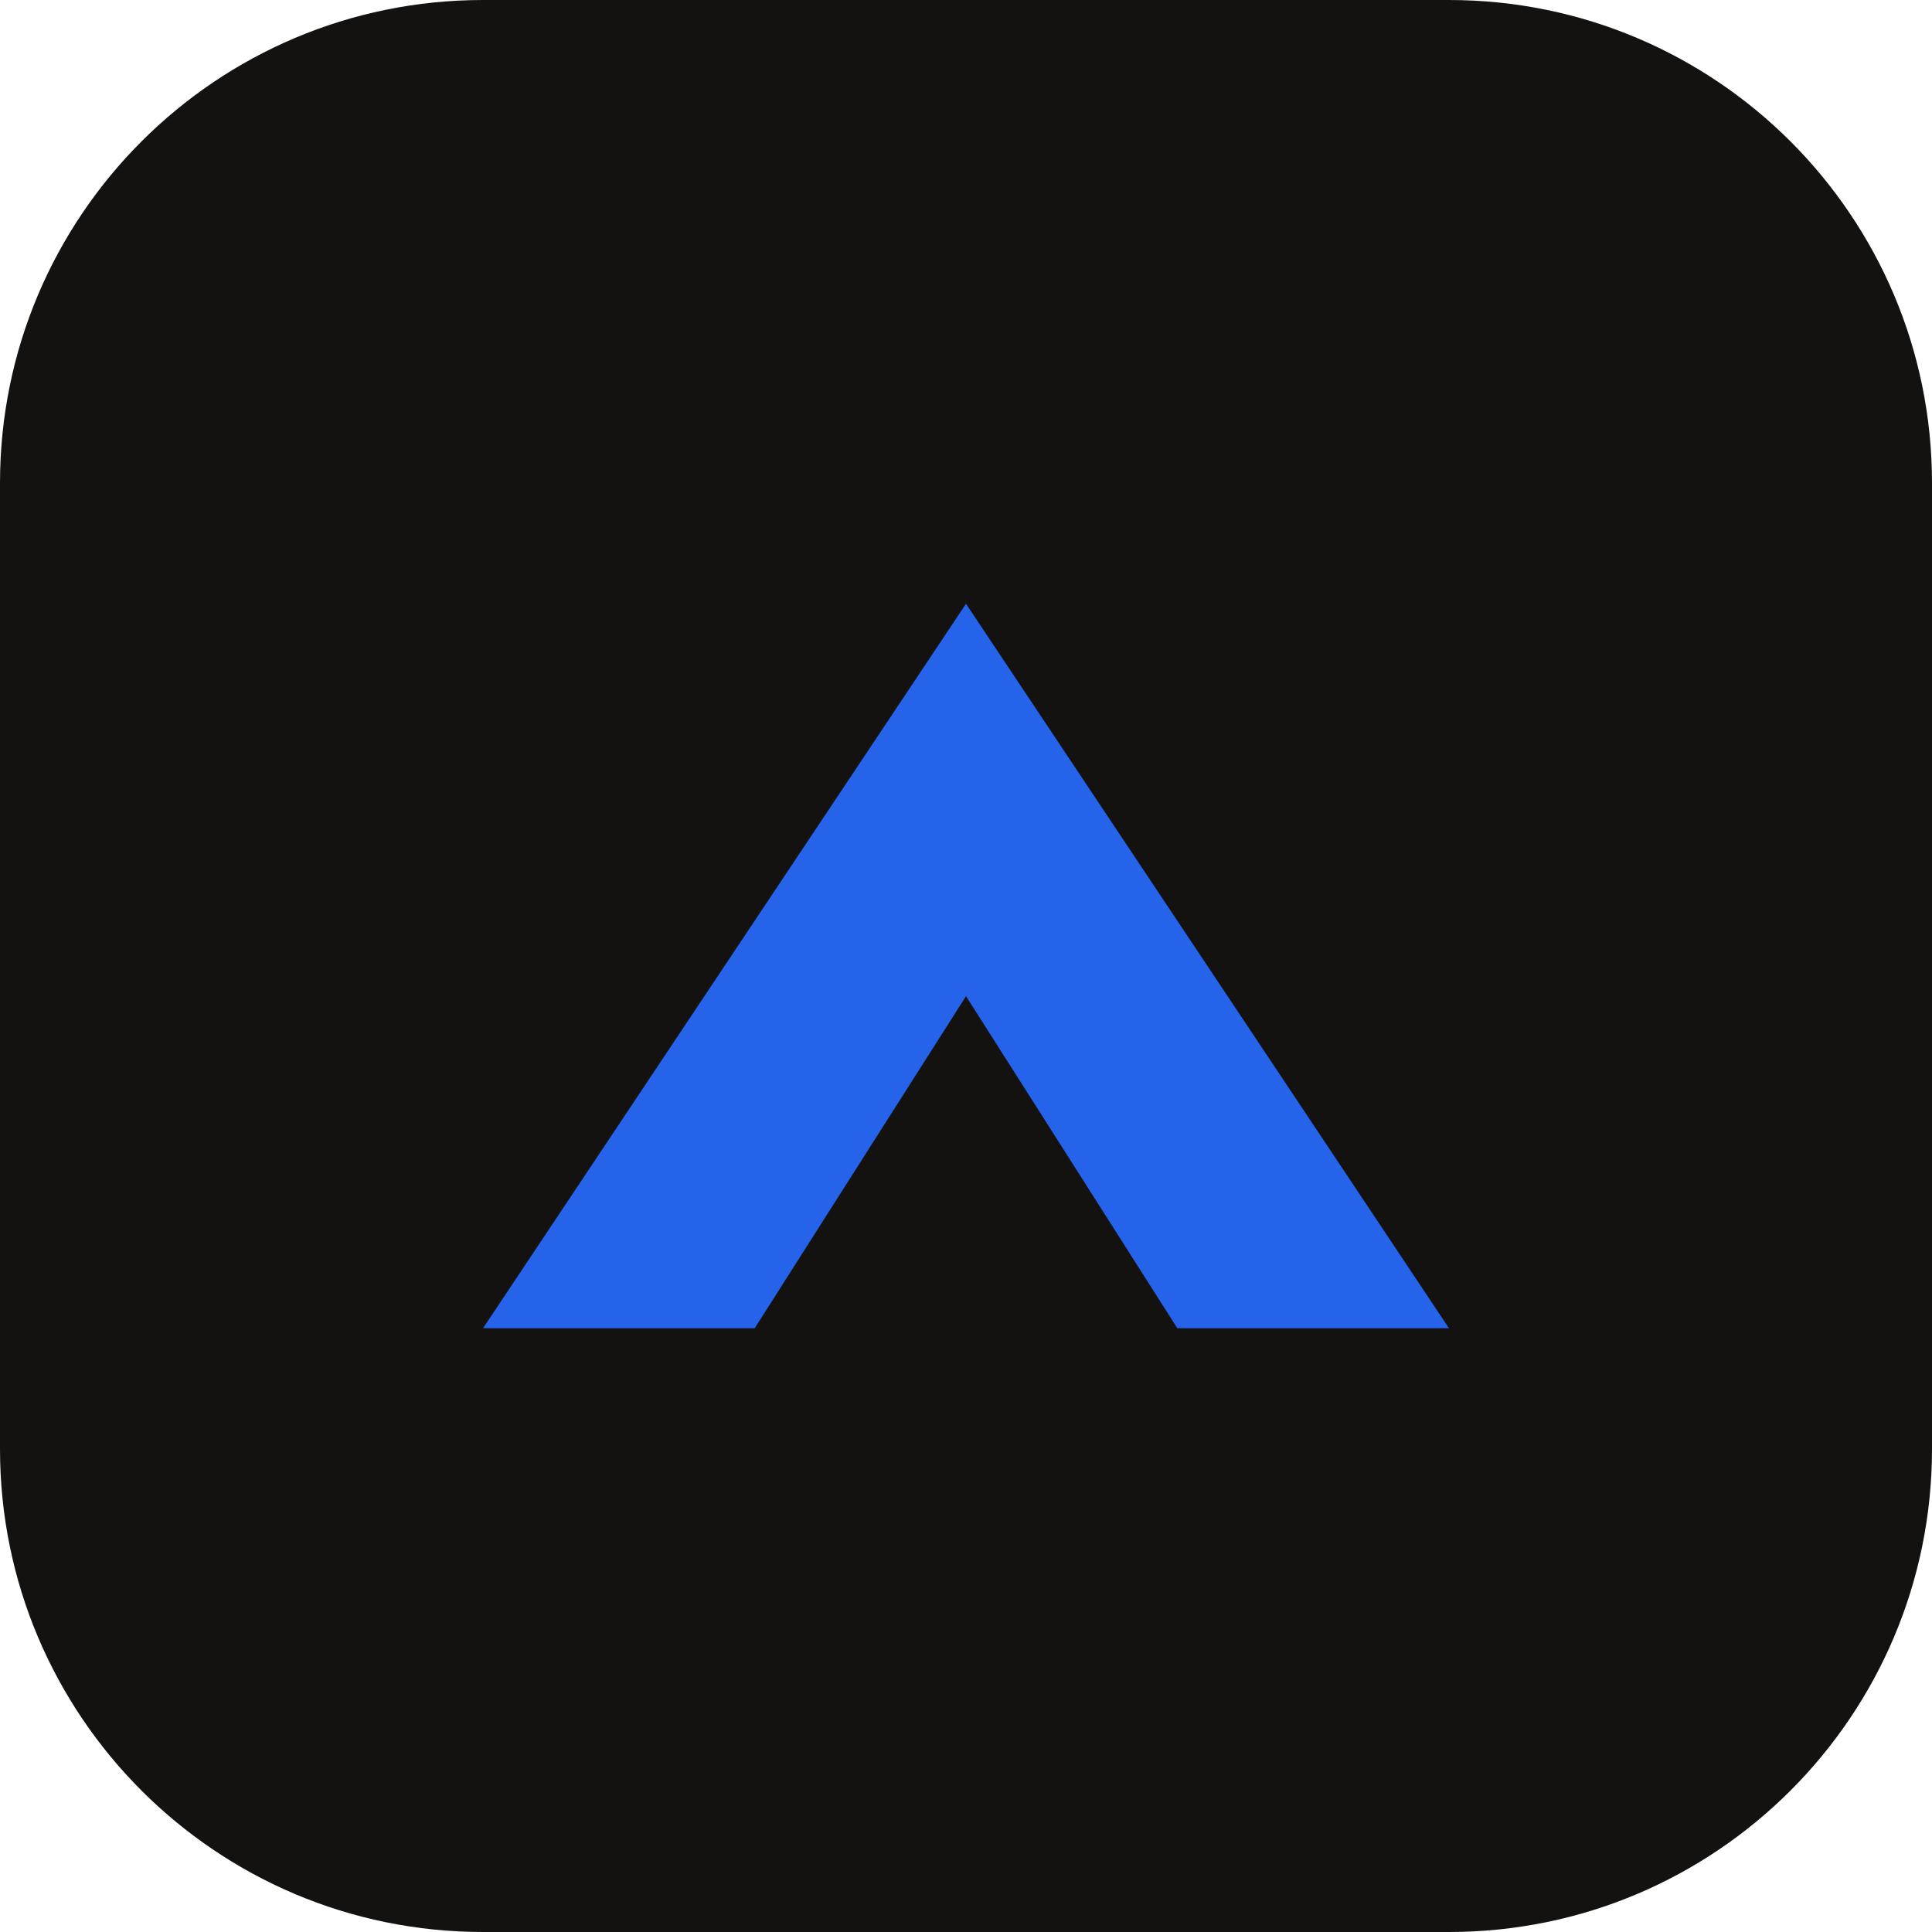
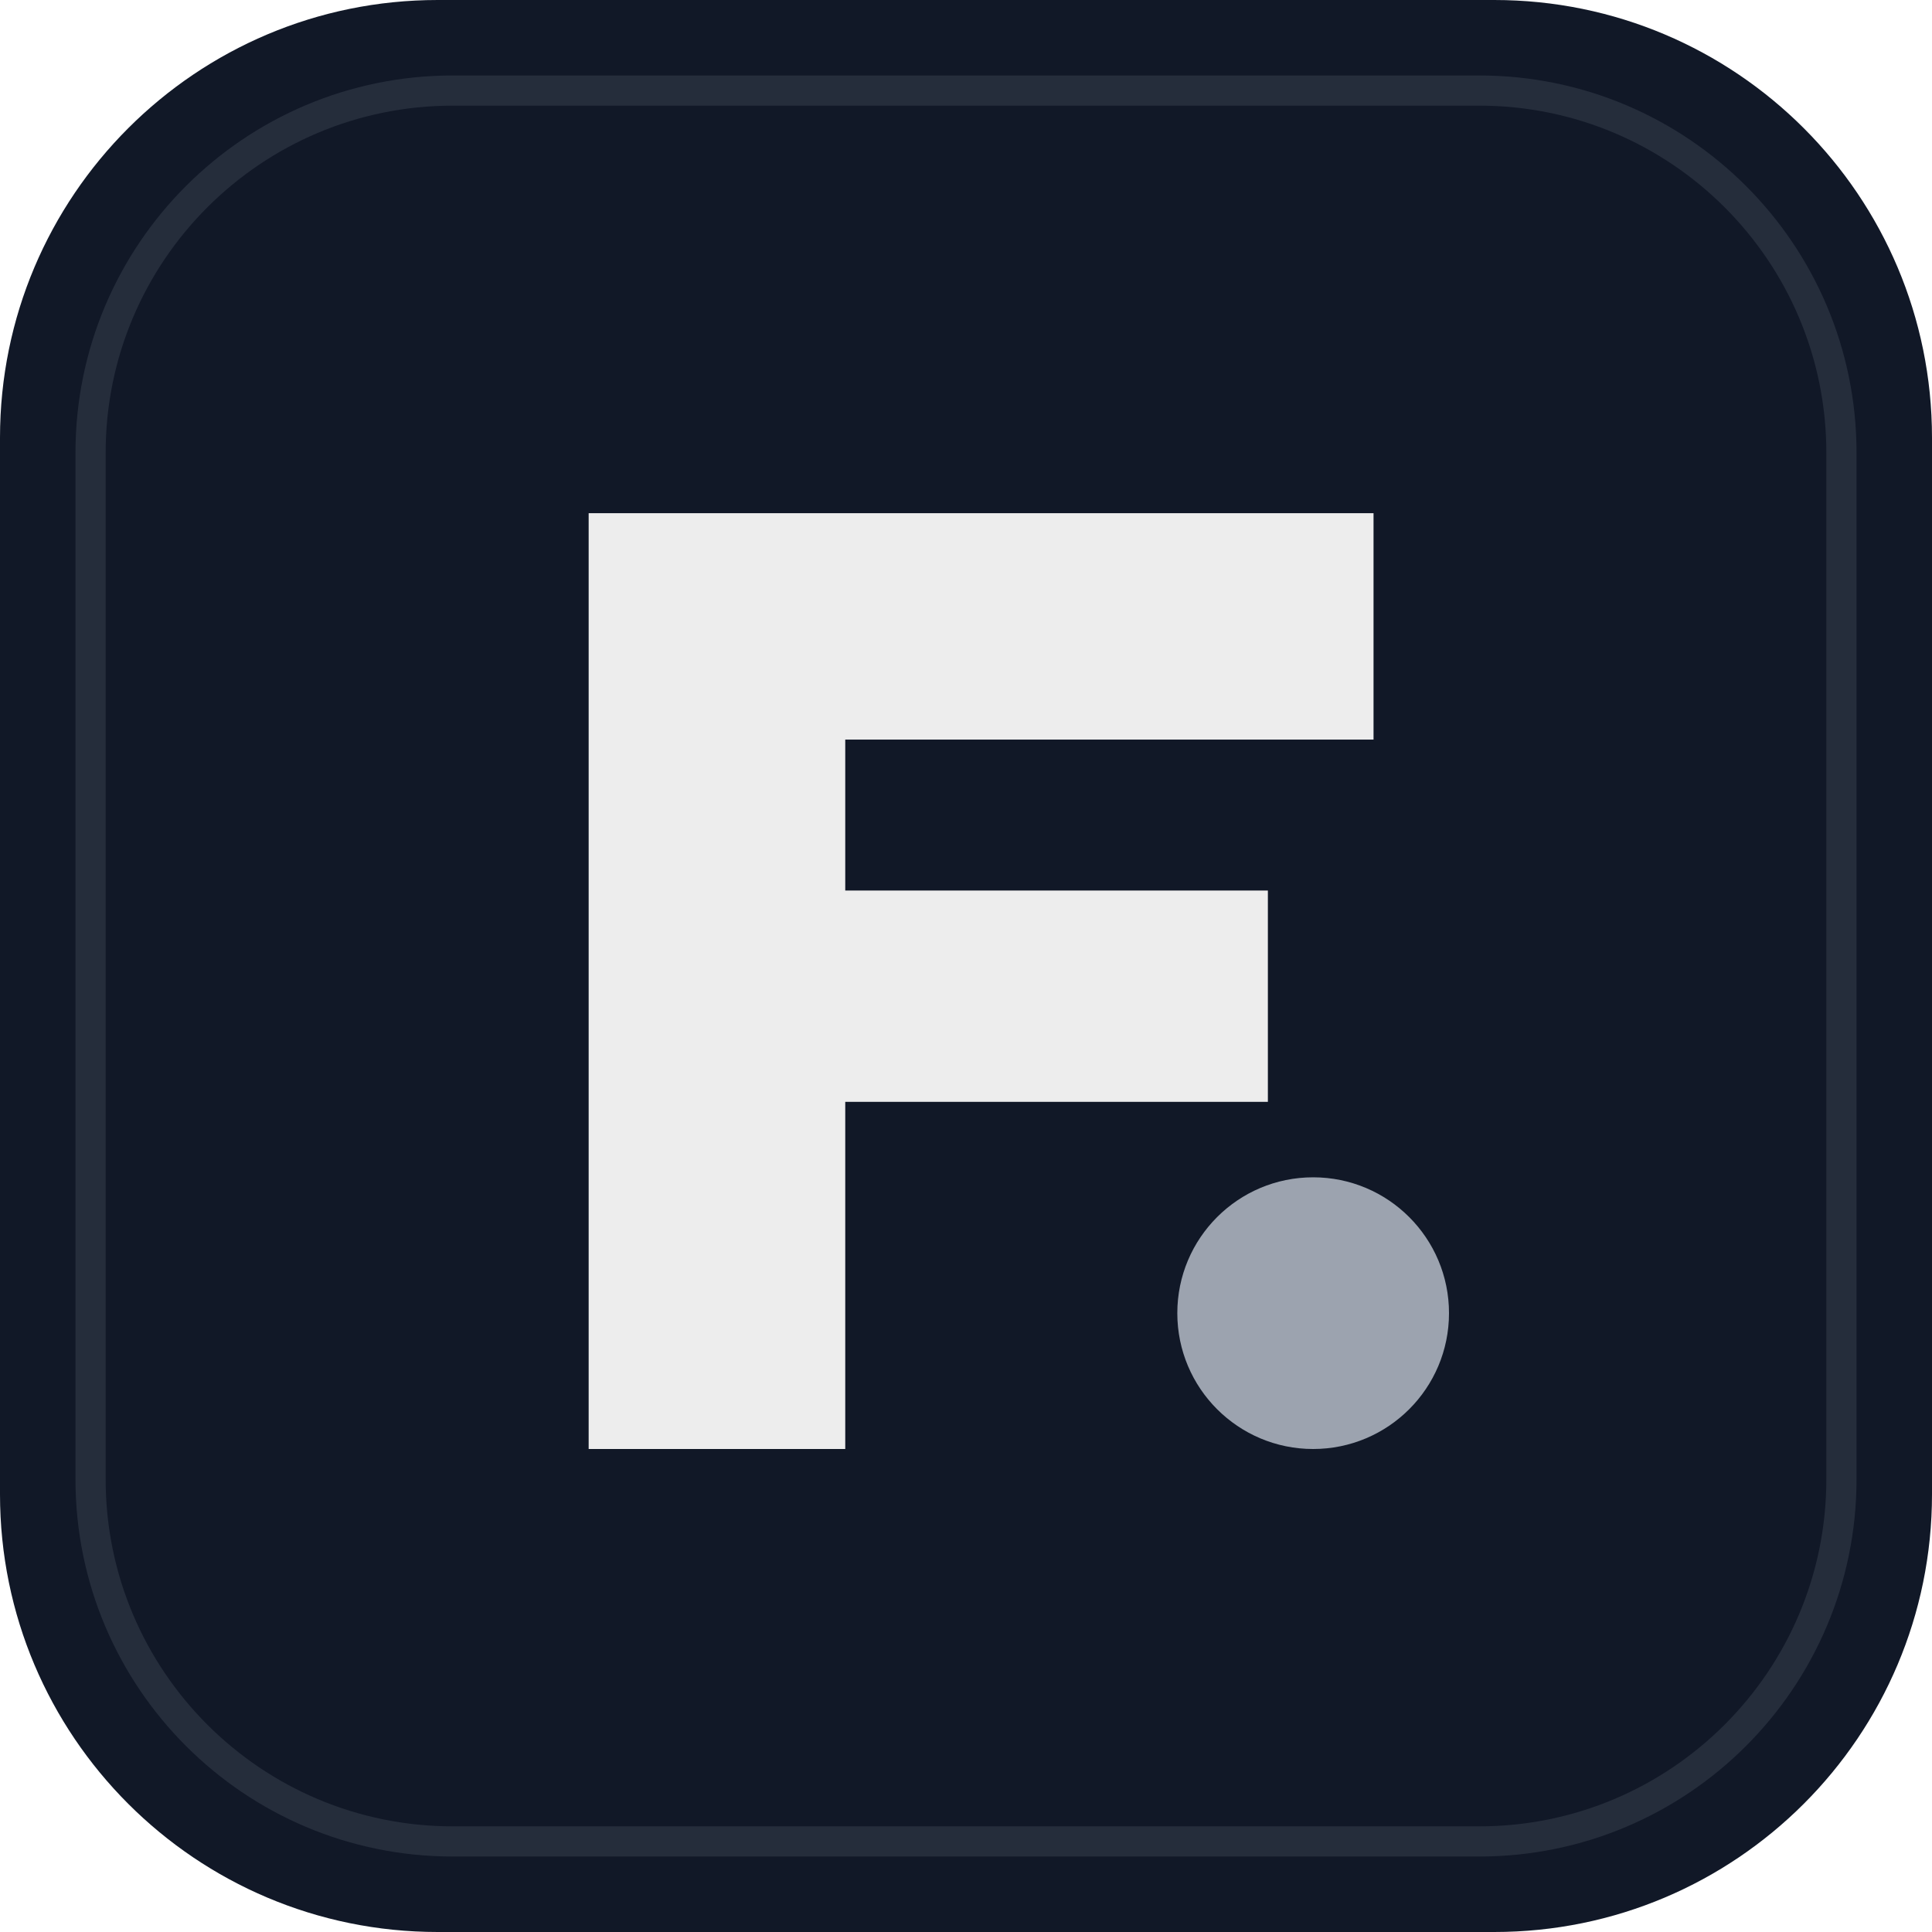
- <svg xmlns="http://www.w3.org/2000/svg" viewBox="0 0 32 32" fill="none">
-   <rect width="32" height="32" rx="8" fill="#131211" />
-   <path d="M8 22L16 10L24 22H19.5L16 16.5L12.5 22H8Z" fill="#2563EB" />
+ <svg xmlns="http://www.w3.org/2000/svg" viewBox="0 0 512 512" fill="none">
+   <rect width="512" height="512" rx="116" fill="#111827" />
+   <rect x="24" y="24" width="464" height="464" rx="96" stroke="#4B5563" stroke-opacity="0.35" stroke-width="8" />
+   <path d="M156 136H364V196H224V236H336V292H224V384H156V136Z" fill="#EDEDED" />
+   <circle cx="348" cy="348" r="36" fill="#9CA3AF" />
</svg>
